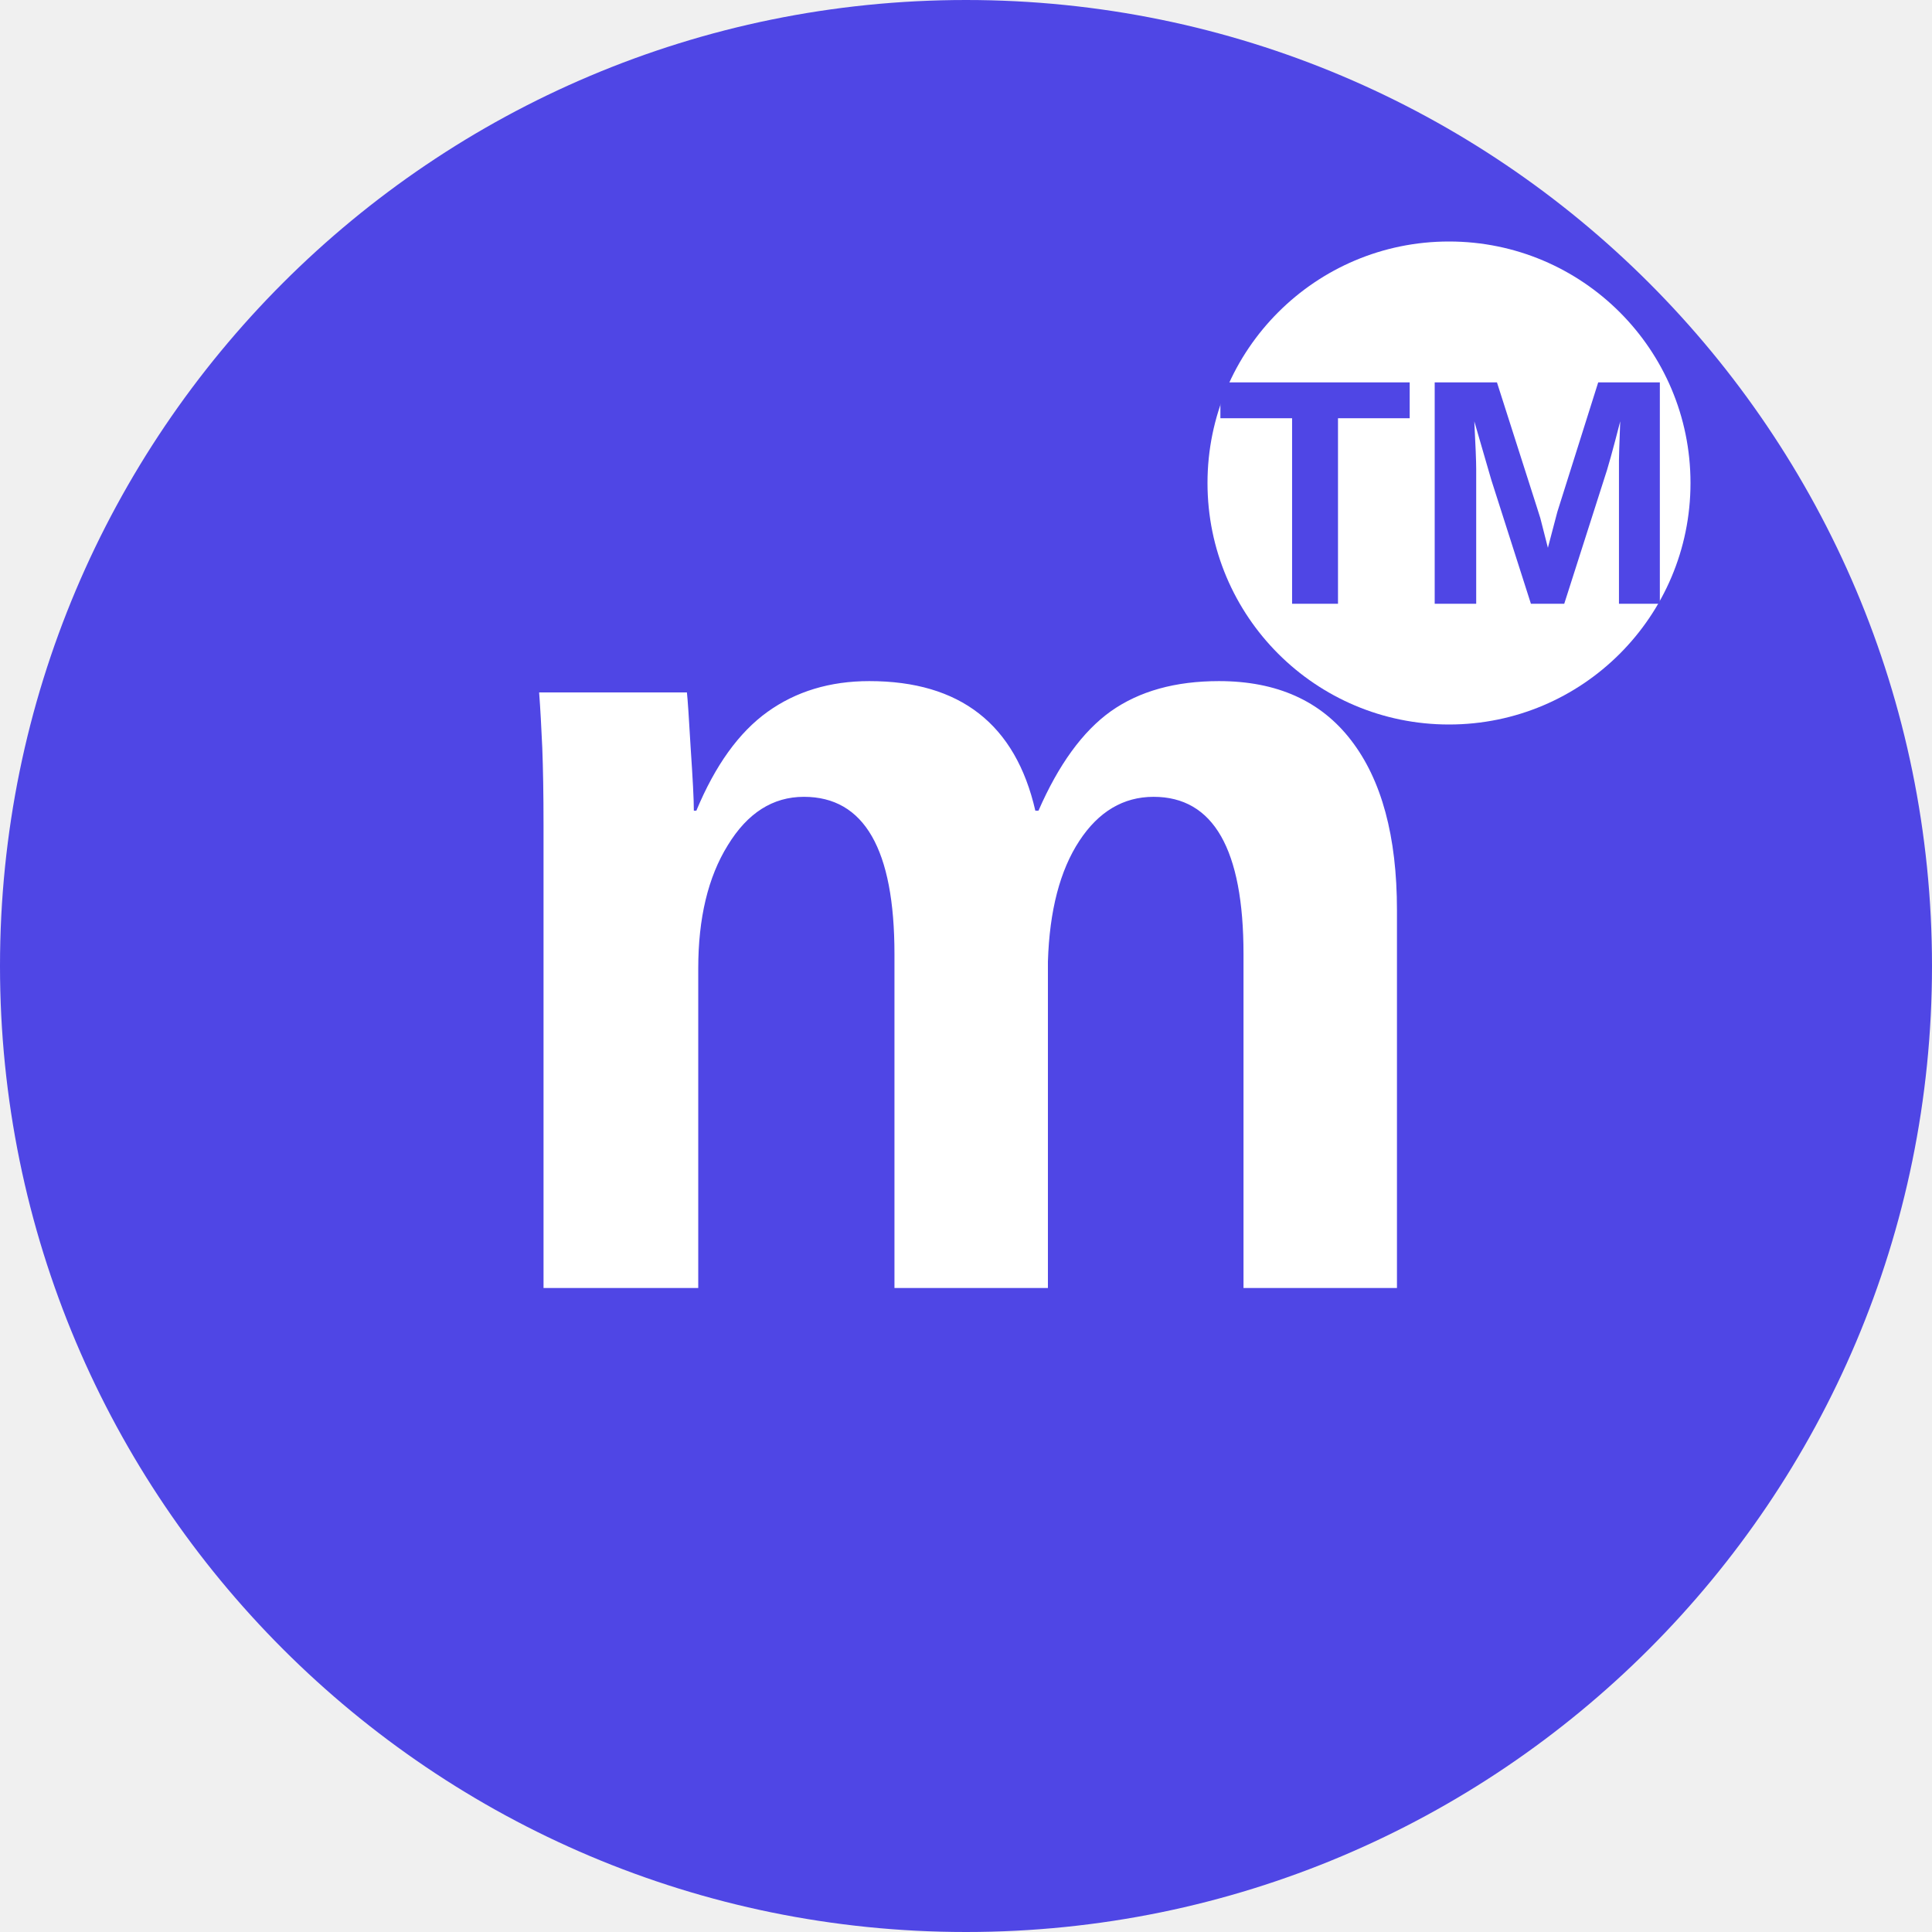
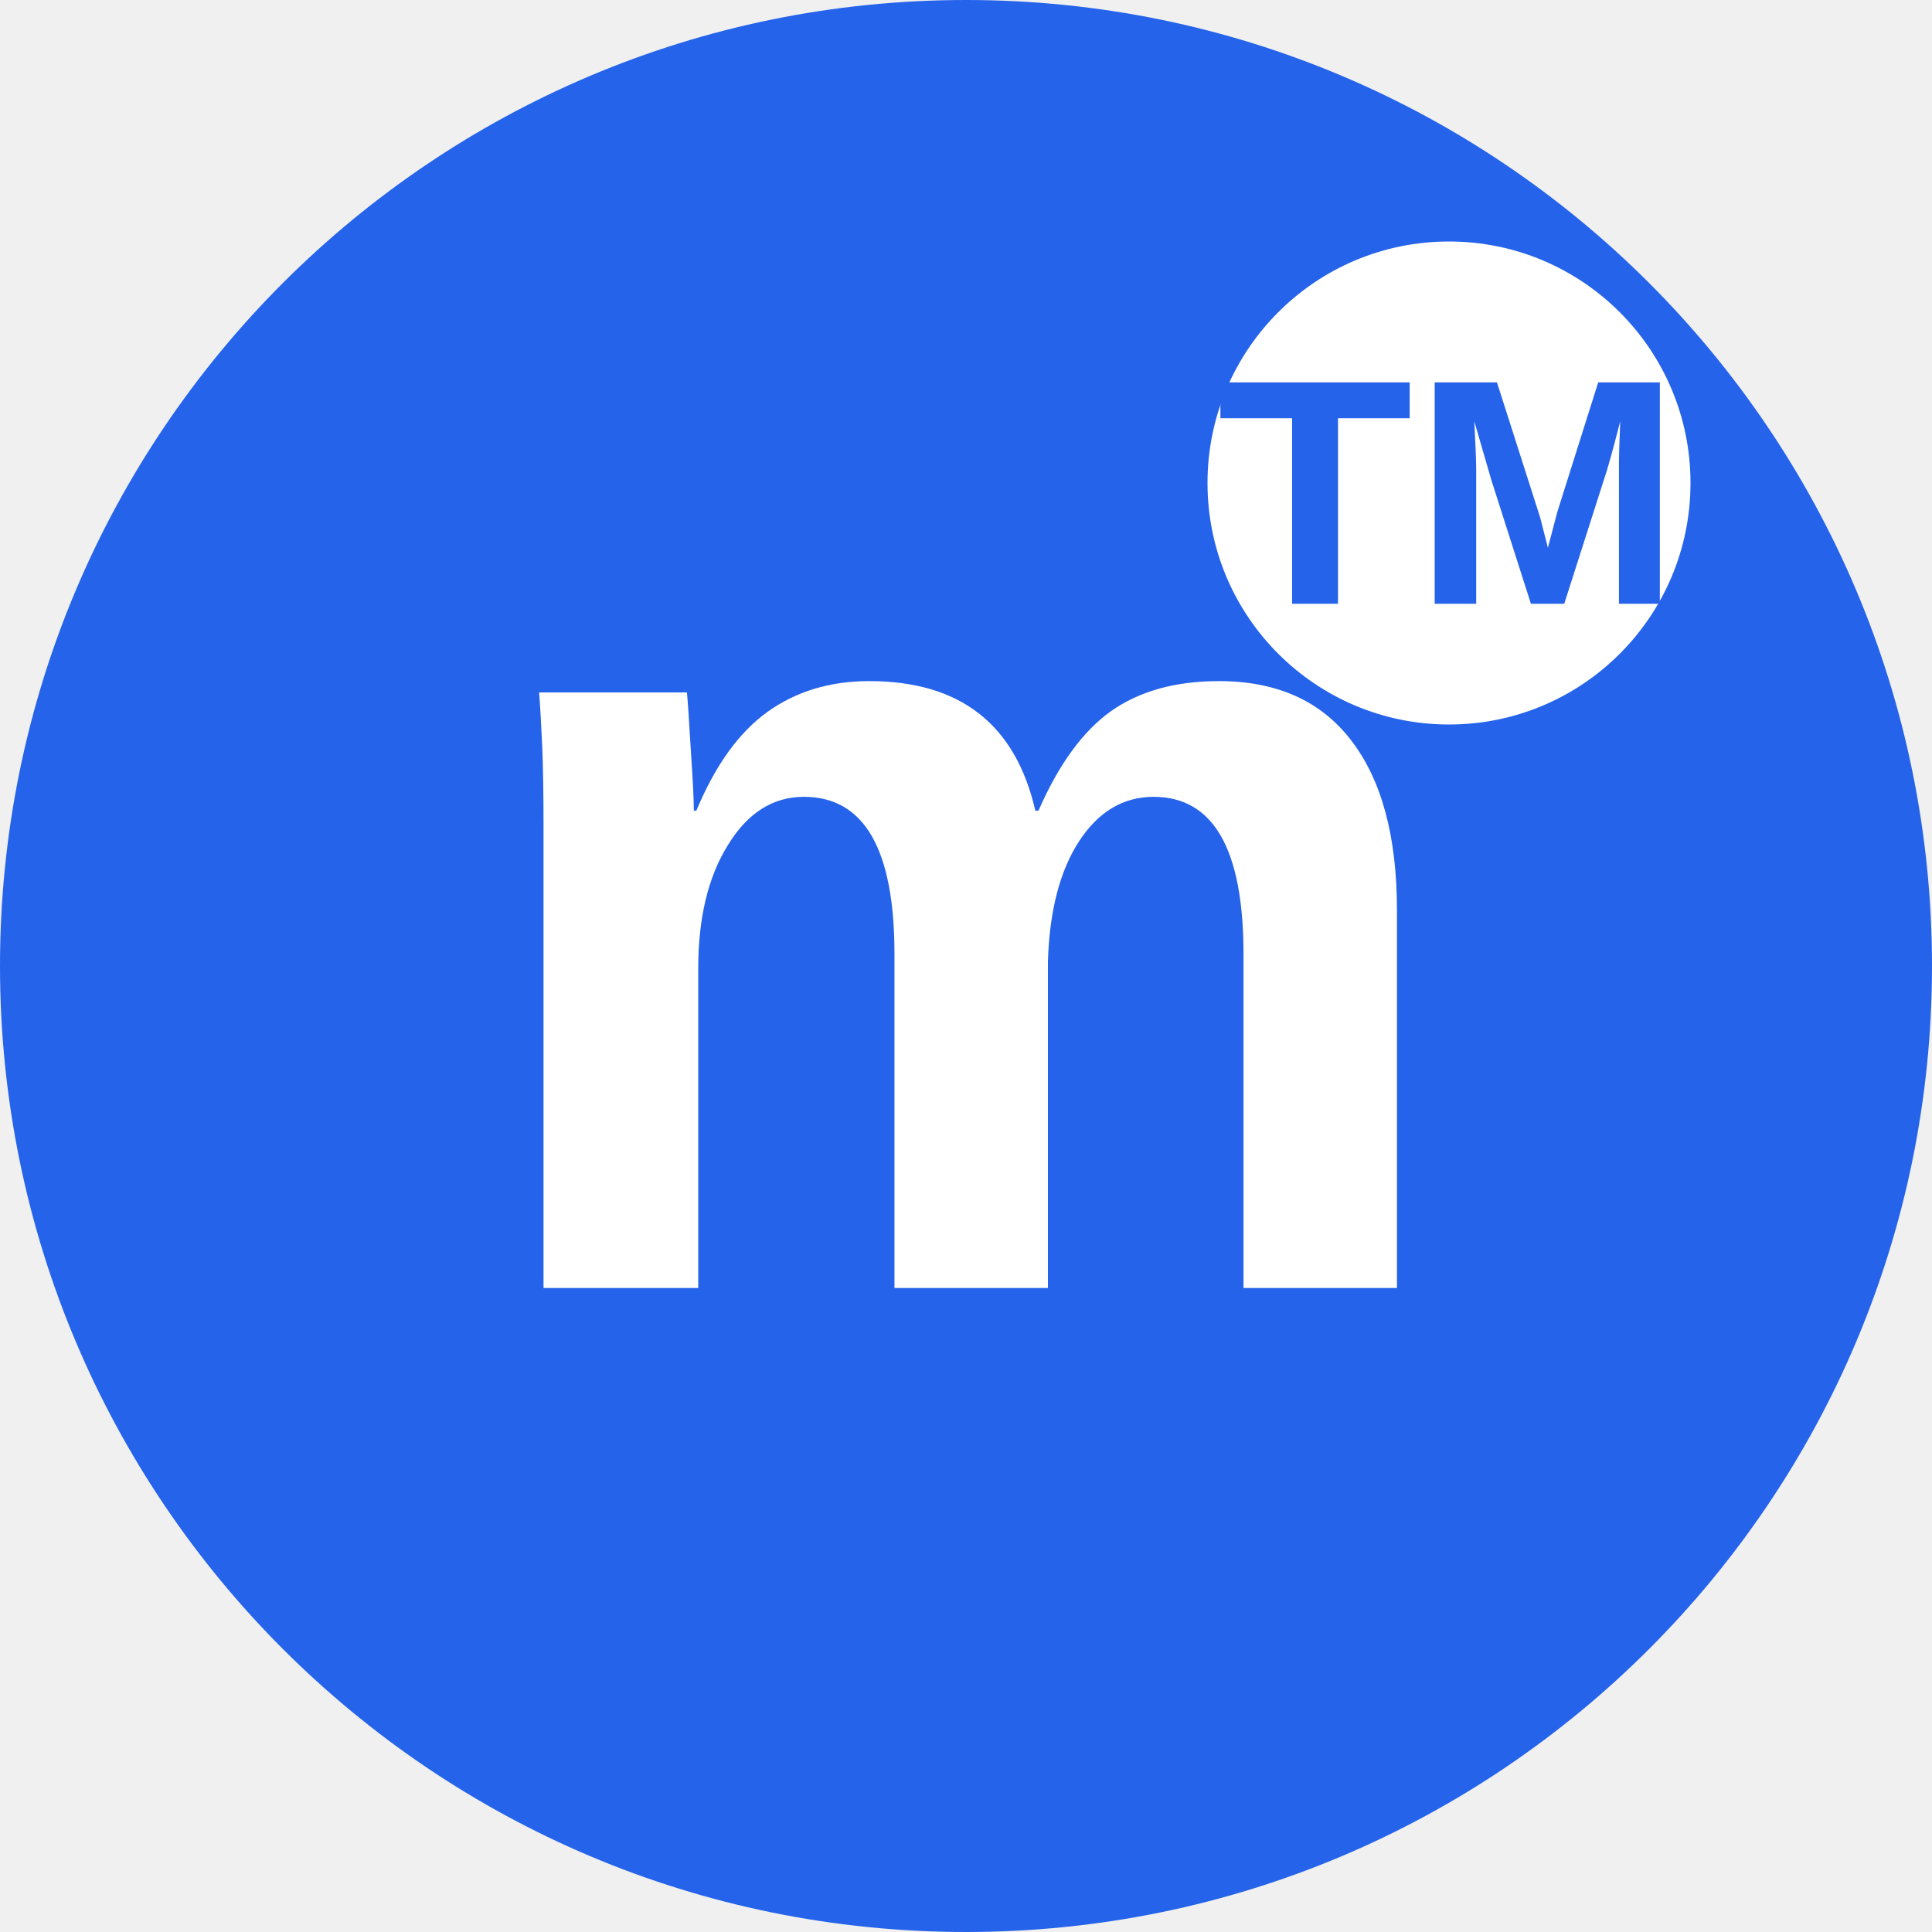
<svg xmlns="http://www.w3.org/2000/svg" width="48" height="48" viewBox="0 0 48 48">
-   <circle cx="24" cy="24" r="24" fill="#4F46E5" />
+   <circle cx="24" cy="24" r="24" fill="#2563eb" />
  <text x="24" y="32" font-family="Arial, sans-serif" font-size="28" font-weight="bold" fill="white" text-anchor="middle">m</text>
  <circle cx="36" cy="12" r="6" fill="white" />
-   <text x="36" y="15" font-family="Arial, sans-serif" font-size="8" font-weight="bold" fill="#4F46E5" text-anchor="middle">TM</text>
+   <text x="36" y="15" font-family="Arial, sans-serif" font-size="8" font-weight="bold" fill="#2563eb" text-anchor="middle">TM</text>
</svg>
